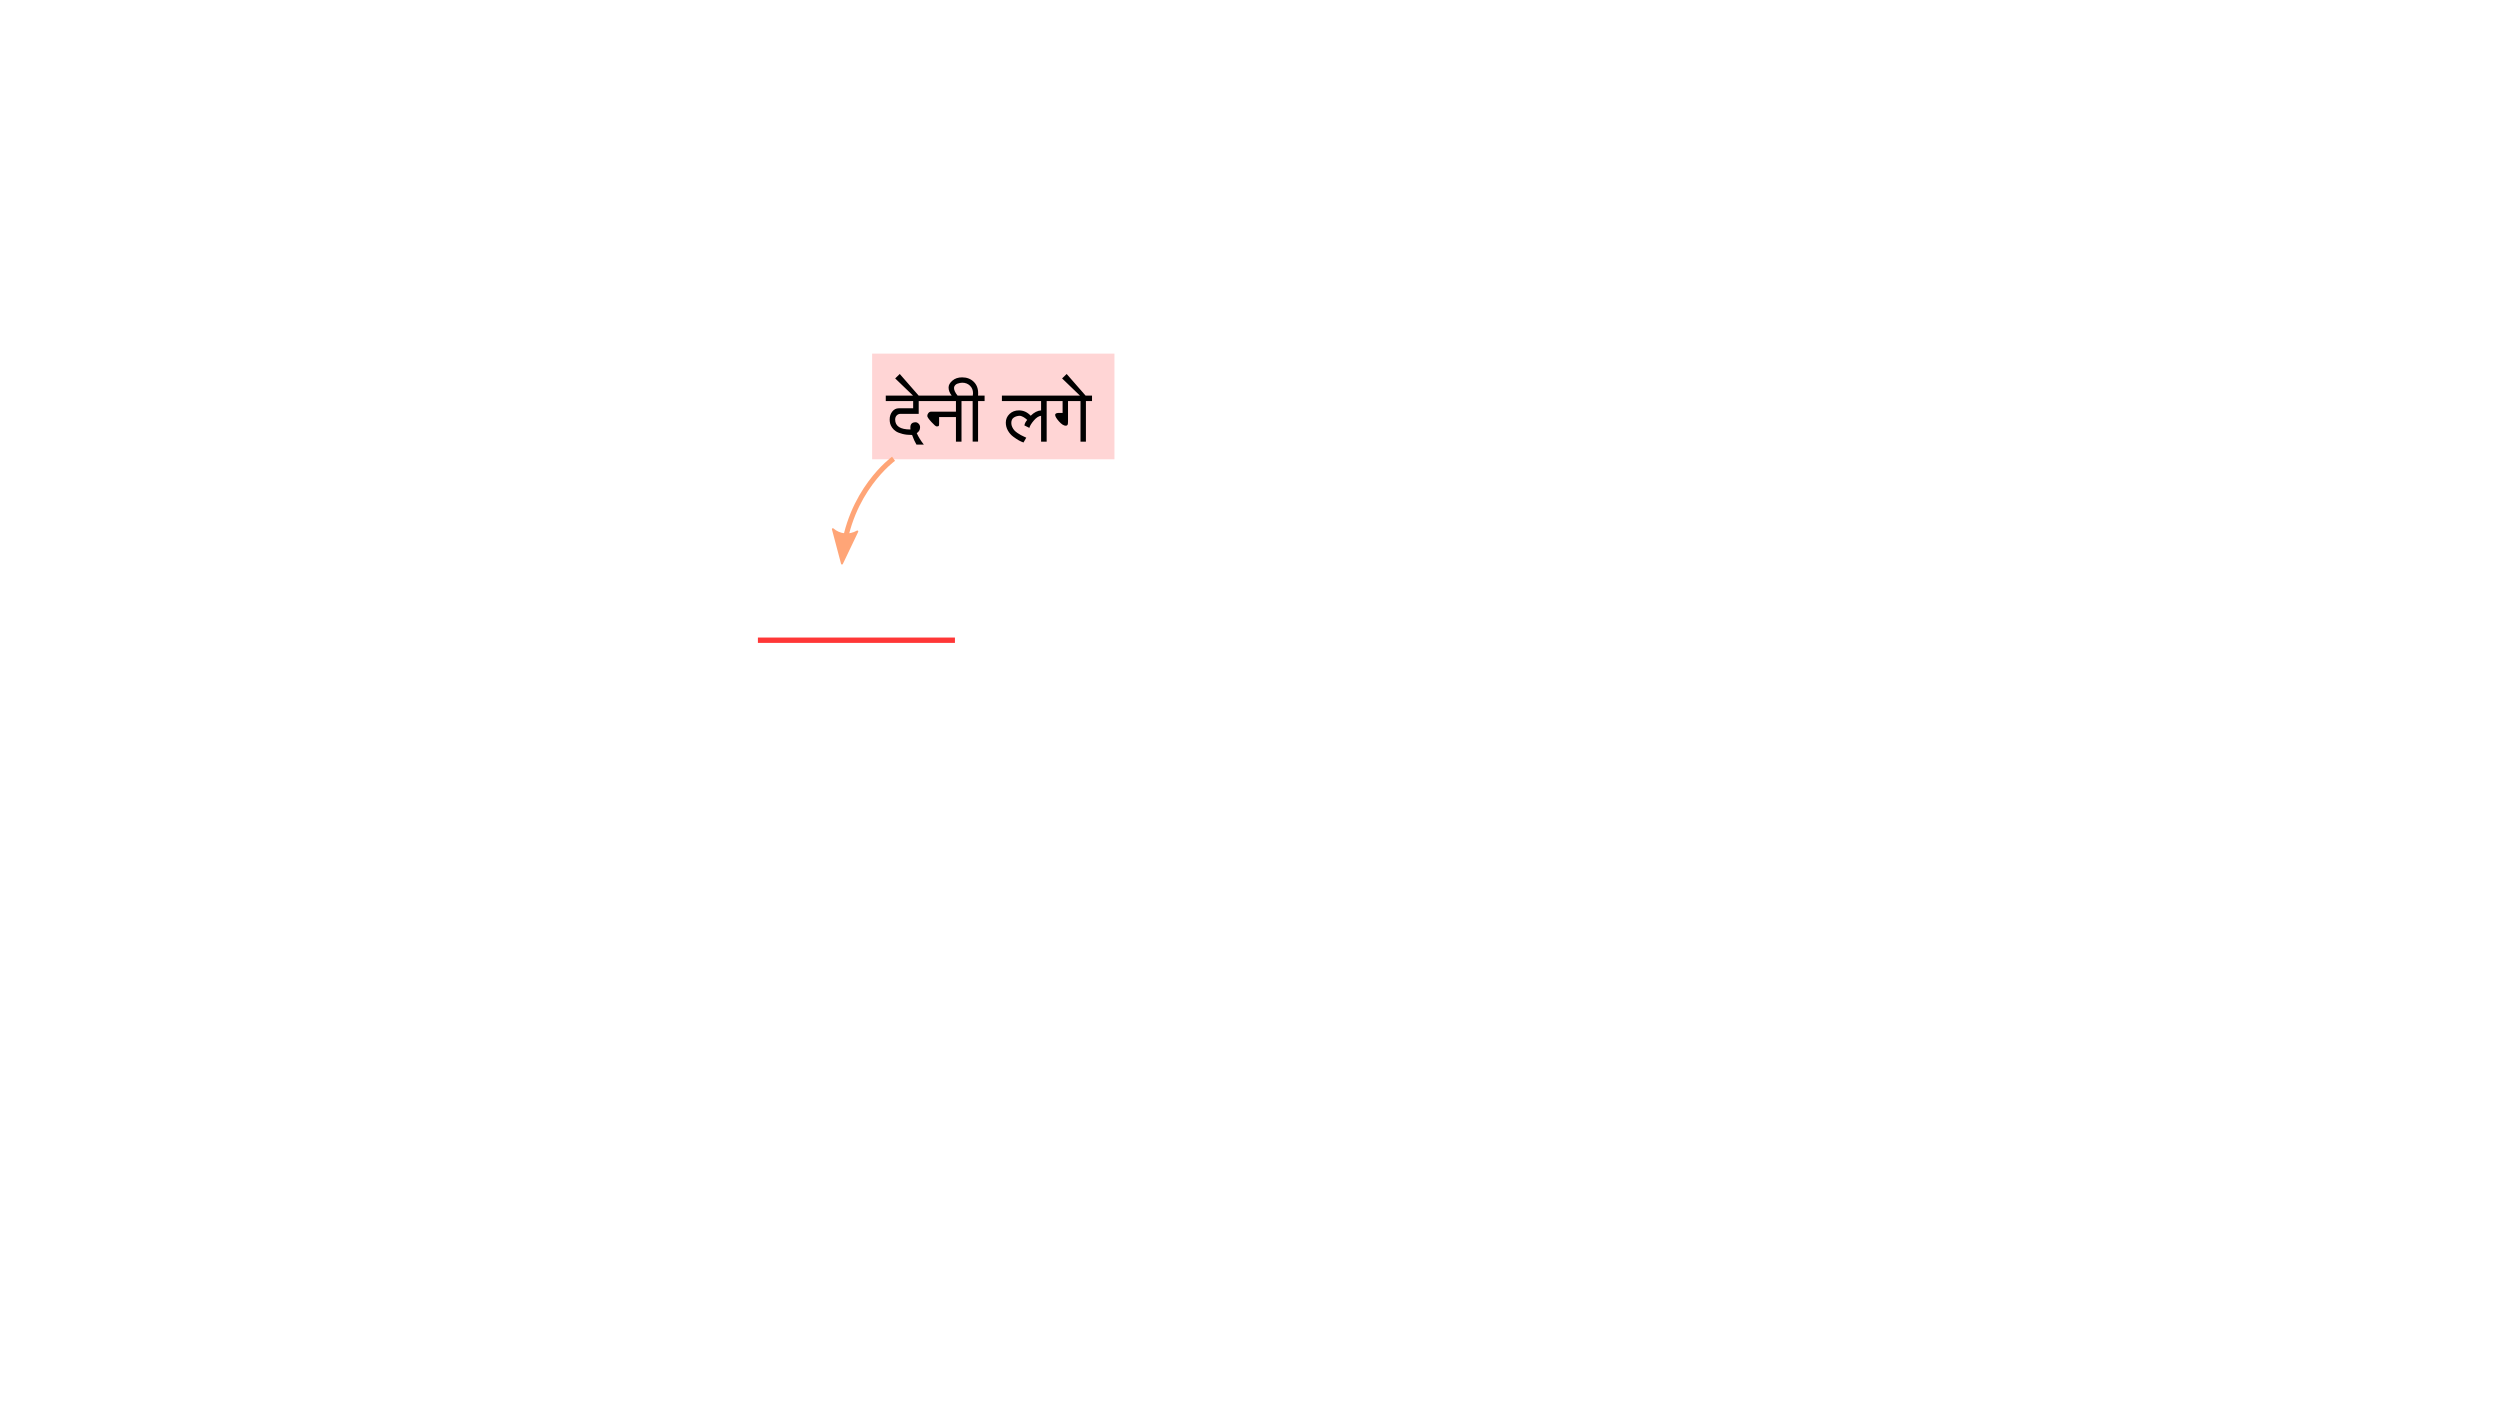
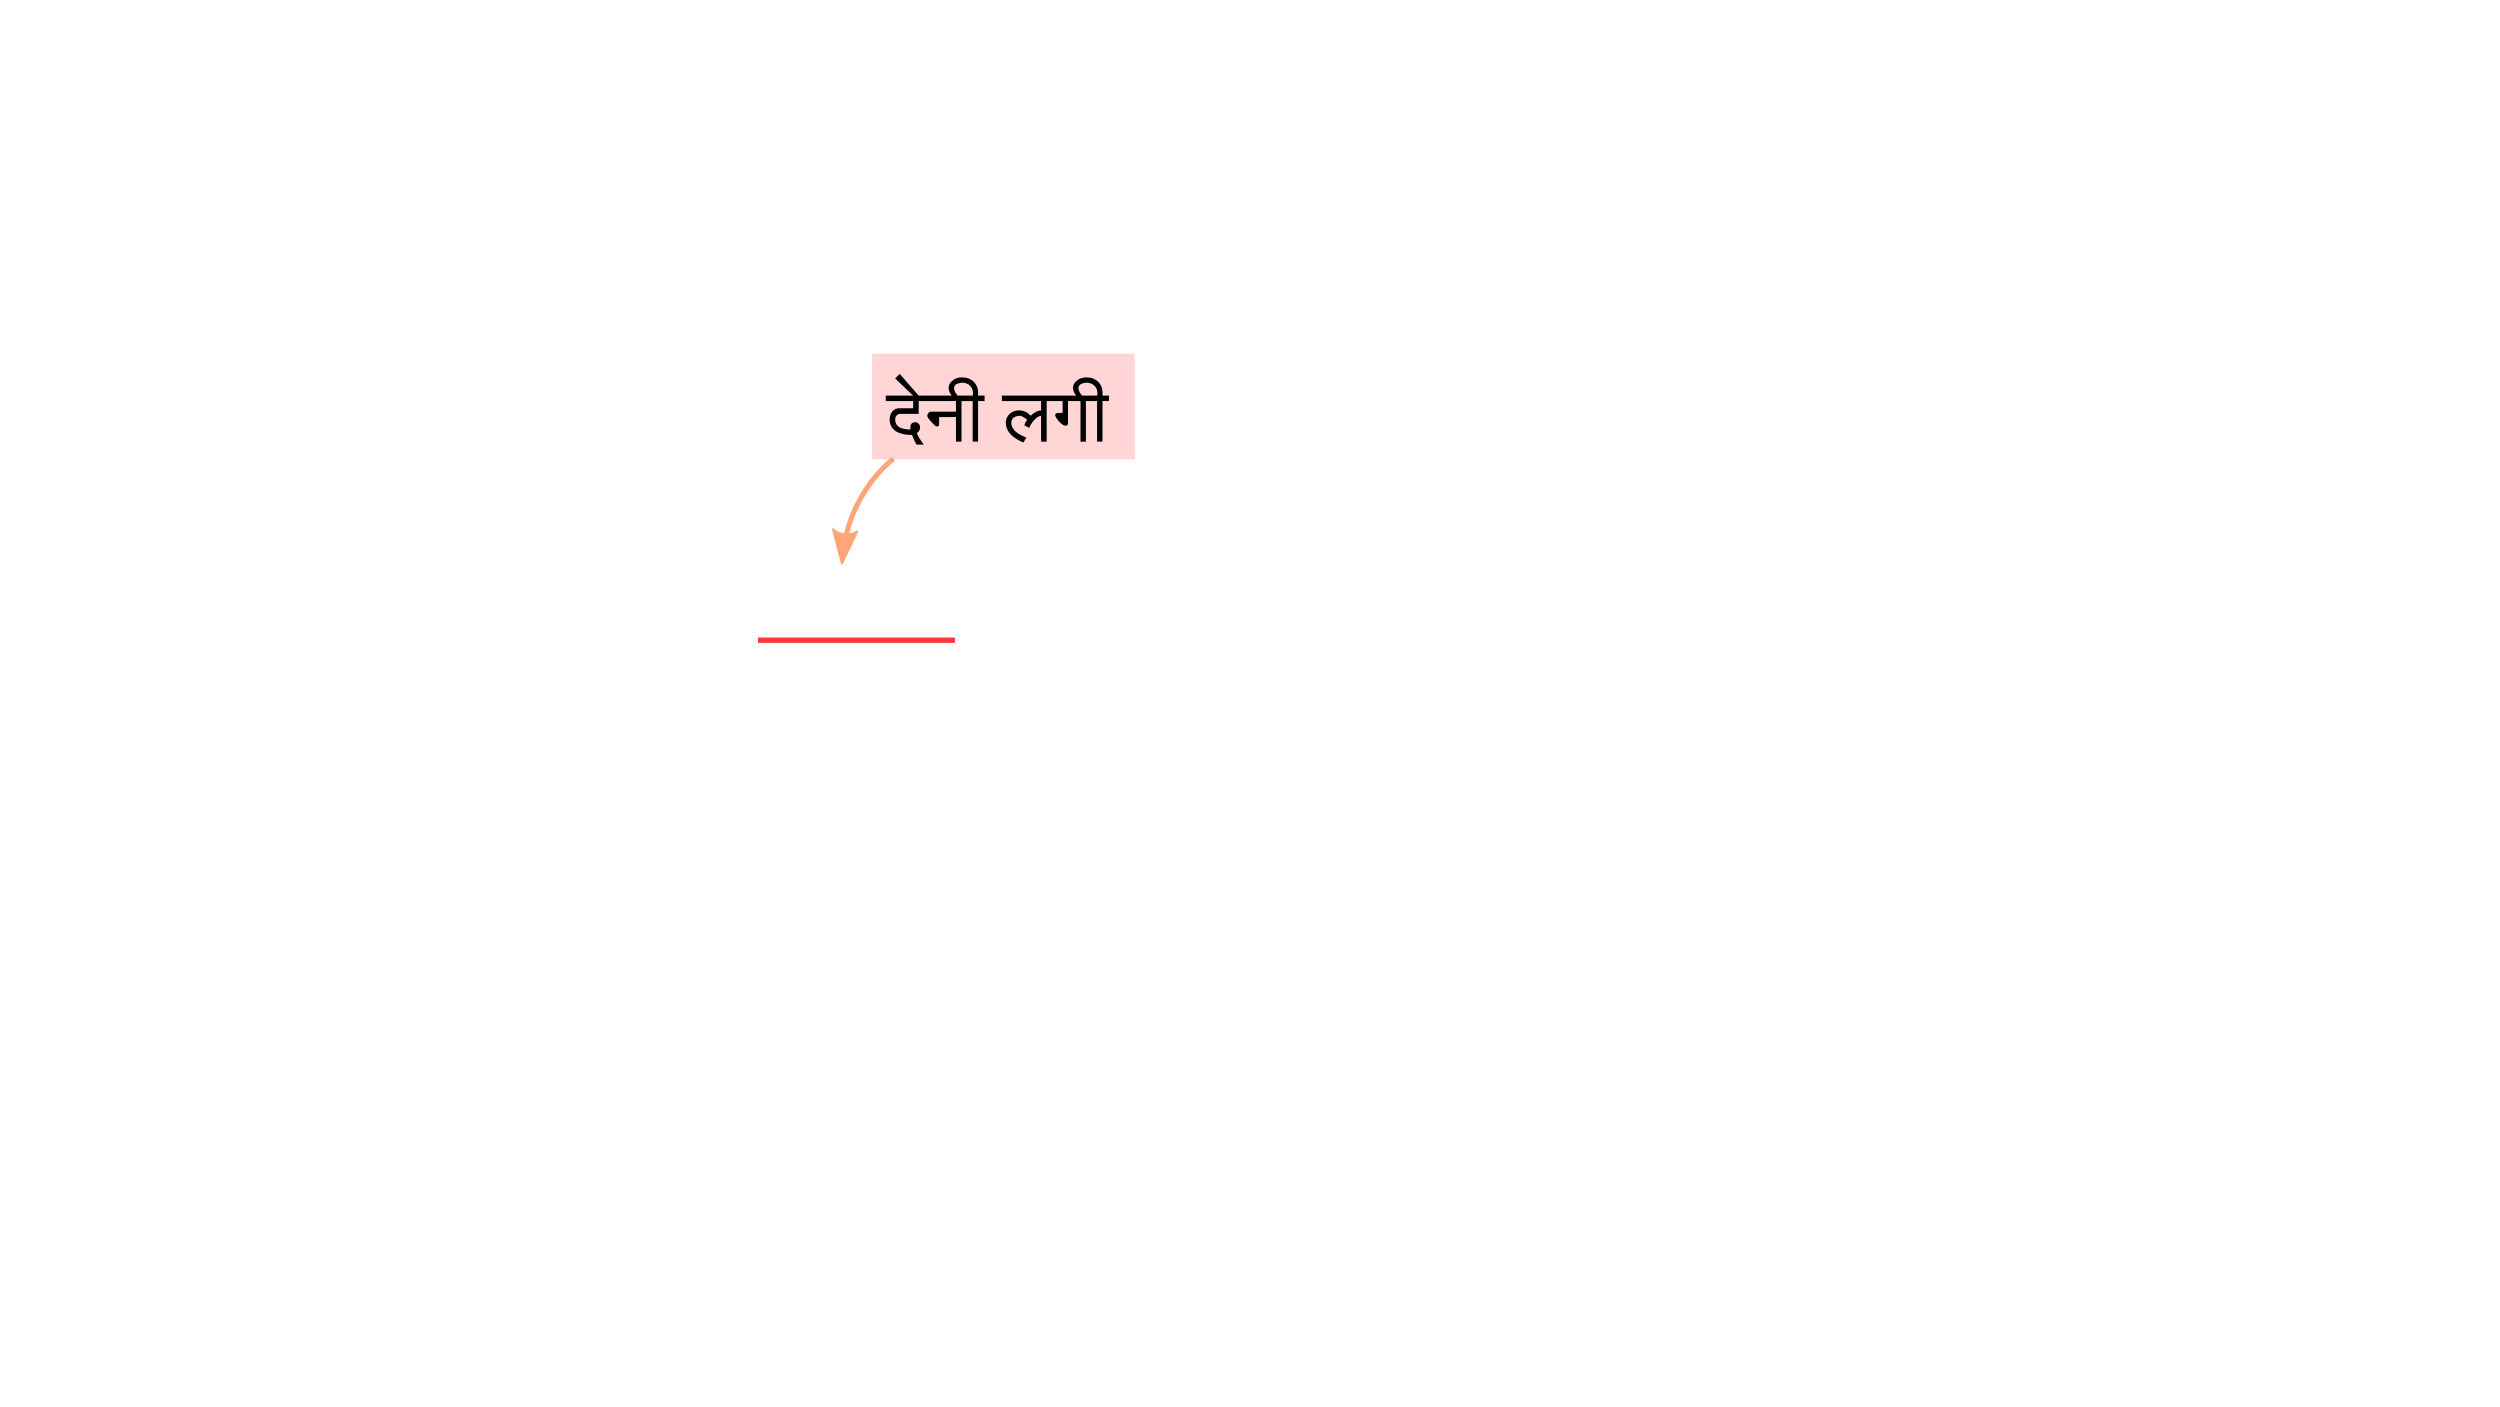
<svg xmlns="http://www.w3.org/2000/svg" xmlns:xlink="http://www.w3.org/1999/xlink" height="1080" id="svg2383" version="1.0" width="1920">
  <defs id="defs2385">
    <linearGradient id="linearGradient3190">
      <stop id="stop3192" offset="0" style="stop-color:#324da7;stop-opacity:1" />
      <stop id="stop3194" offset="1" style="stop-color:#324da7;stop-opacity:0;" />
    </linearGradient>
    <linearGradient id="linearGradient3267">
      <stop id="stop3269" offset="0" style="stop-color:#0000ff;stop-opacity:0" />
      <stop id="stop3275" offset="0.488" style="stop-color:#ffffff;stop-opacity:1" />
      <stop id="stop3271" offset="1" style="stop-color:#0000ff;stop-opacity:0;" />
    </linearGradient>
    <linearGradient gradientTransform="matrix(0.4475832,0,0,1.159409,-317.7284,-354.2385)" gradientUnits="userSpaceOnUse" id="linearGradient3273" x1="333.266" x2="1668.856" xlink:href="#linearGradient3267" y1="671.267" y2="671.267" />
    <linearGradient gradientTransform="matrix(0.4475832,0,0,1.159409,-317.7285,-255.9335)" gradientUnits="userSpaceOnUse" id="linearGradient3463" x1="333.266" x2="1668.856" xlink:href="#linearGradient3267" y1="671.267" y2="671.267" />
    <linearGradient gradientTransform="translate(-480.0017,0)" gradientUnits="userSpaceOnUse" id="linearGradient3196" x1="1917.672" x2="1622.826" xlink:href="#linearGradient3190" y1="542.599" y2="542.599" />
    <linearGradient gradientTransform="matrix(-1,0,0,1,1920.003,7.77e-2)" gradientUnits="userSpaceOnUse" id="linearGradient3200" x1="1917.672" x2="1622.826" xlink:href="#linearGradient3190" y1="542.599" y2="542.599" />
    <marker id="Arrow2Mstart" orient="auto" refX="0" refY="0" style="overflow:visible">
      <path d="M 8.719,4.034 -2.207,0.016 8.719,-4.002 c -1.745,2.372 -1.735,5.617 -6e-7,8.035 z" id="path4562" style="fill:#ffa577;fill-opacity:1;fill-rule:evenodd;stroke:#ffa577;stroke-width:0.625;stroke-linejoin:round;stroke-opacity:1" transform="scale(0.6)" />
    </marker>
  </defs>
  <g id="layer1" transform="translate(1.9328e-3,0)">
    <g id="g1056" transform="translate(475.7615,138.8356)">
-       <rect height="81.147" id="rect4534" style="fill:#ffd5d5;stroke-width:0.692" width="186.109" x="194.029" y="132.748" />
+       <rect height="81.147" id="rect4534" style="fill:#ffd5d5;stroke-width:0.72" width="201.666" x="194.029" y="132.748" />
      <path d="m 171.317,288.822 c 4.747,-50.599 39.162,-75.33 39.162,-75.33" id="path4536" style="fill:none;stroke:#ffa577;stroke-width:3.914;stroke-linecap:butt;stroke-linejoin:miter;stroke-miterlimit:4;stroke-dasharray:none;stroke-opacity:1;marker-start:url(#Arrow2Mstart)" />
      <text id="text22" style="font-style:normal;font-weight:normal;font-size:57.767px;line-height:1.25;font-family:sans-serif;letter-spacing:0px;word-spacing:0px;fill:#000000;fill-opacity:1;stroke:none;stroke-width:1.444" x="205.087" xml:space="preserve" y="200.368">
-         <tspan id="tspan21" style="stroke-width:1.444" x="205.087" y="200.368">देनी लगे</tspan>
+         <tspan id="tspan21" style="stroke-width:1.444" x="205.087" y="200.368">देनी लगी</tspan>
      </text>
    </g>
    <path d="M 582.068,491.687 H 733.389" id="path837" style="fill:none;stroke:#ff0000;stroke-width:4.111;stroke-linecap:butt;stroke-linejoin:miter;stroke-miterlimit:4;stroke-dasharray:none;stroke-opacity:0.784" />
  </g>
</svg>
